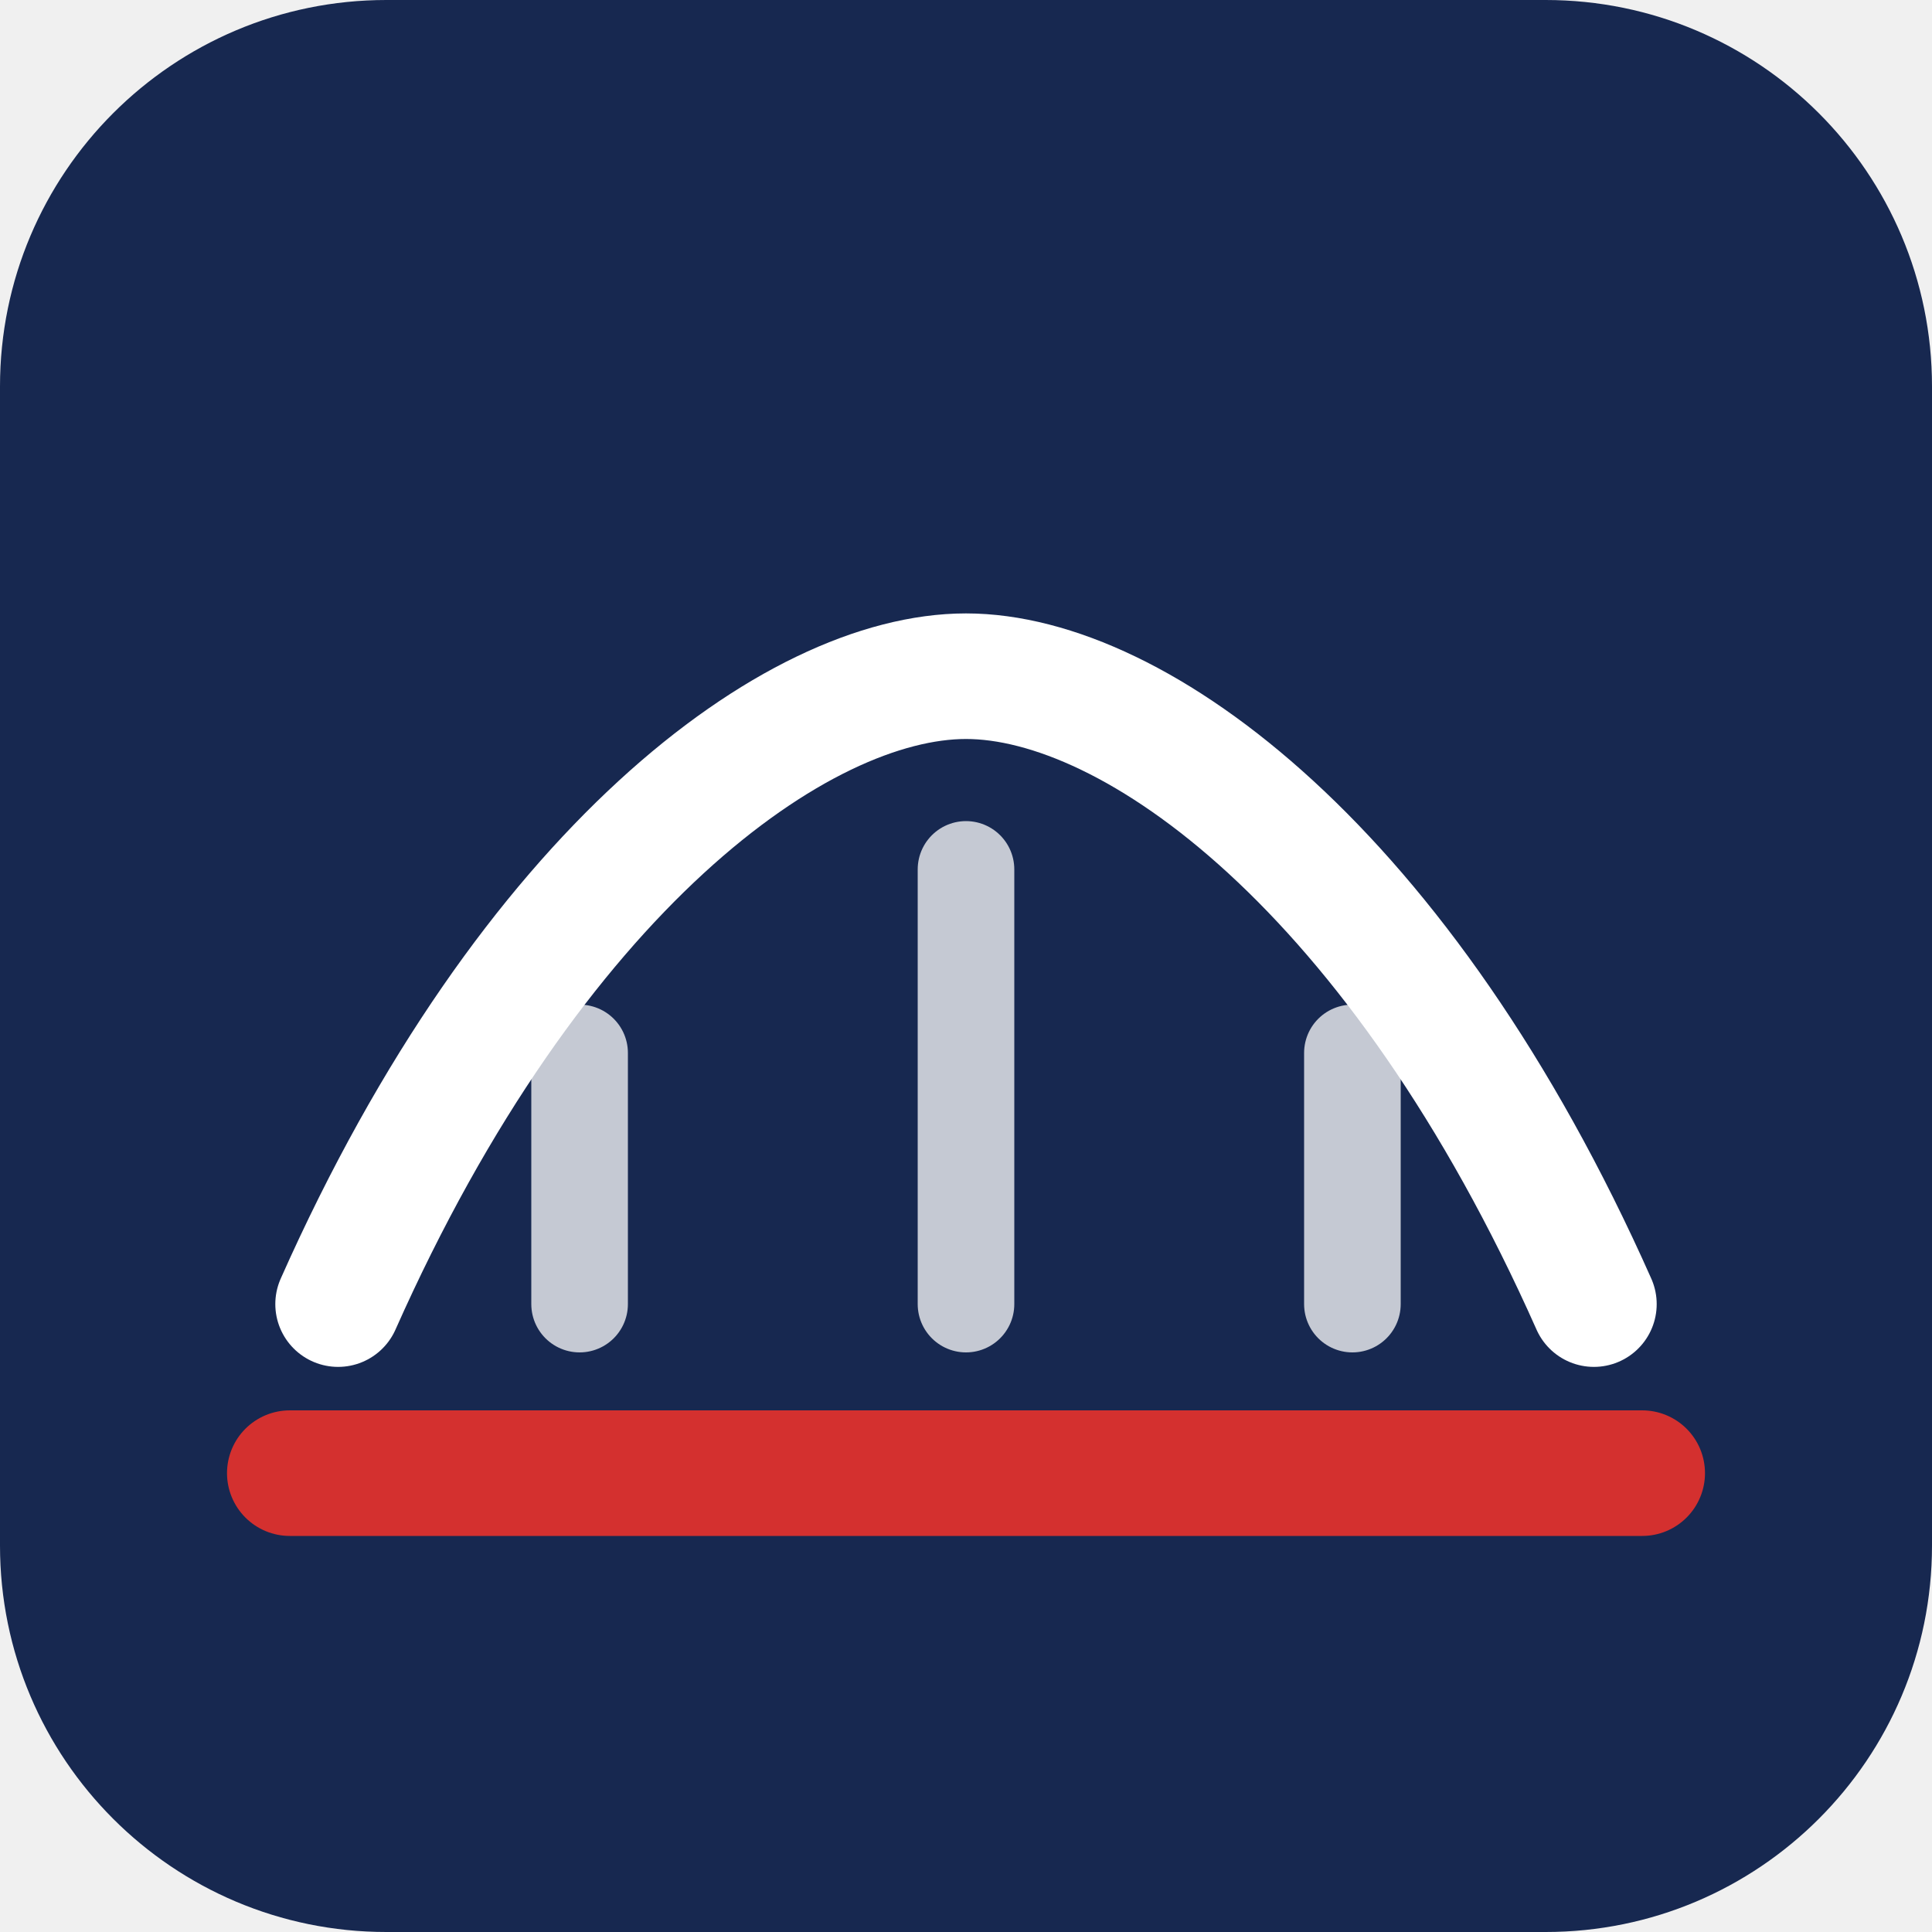
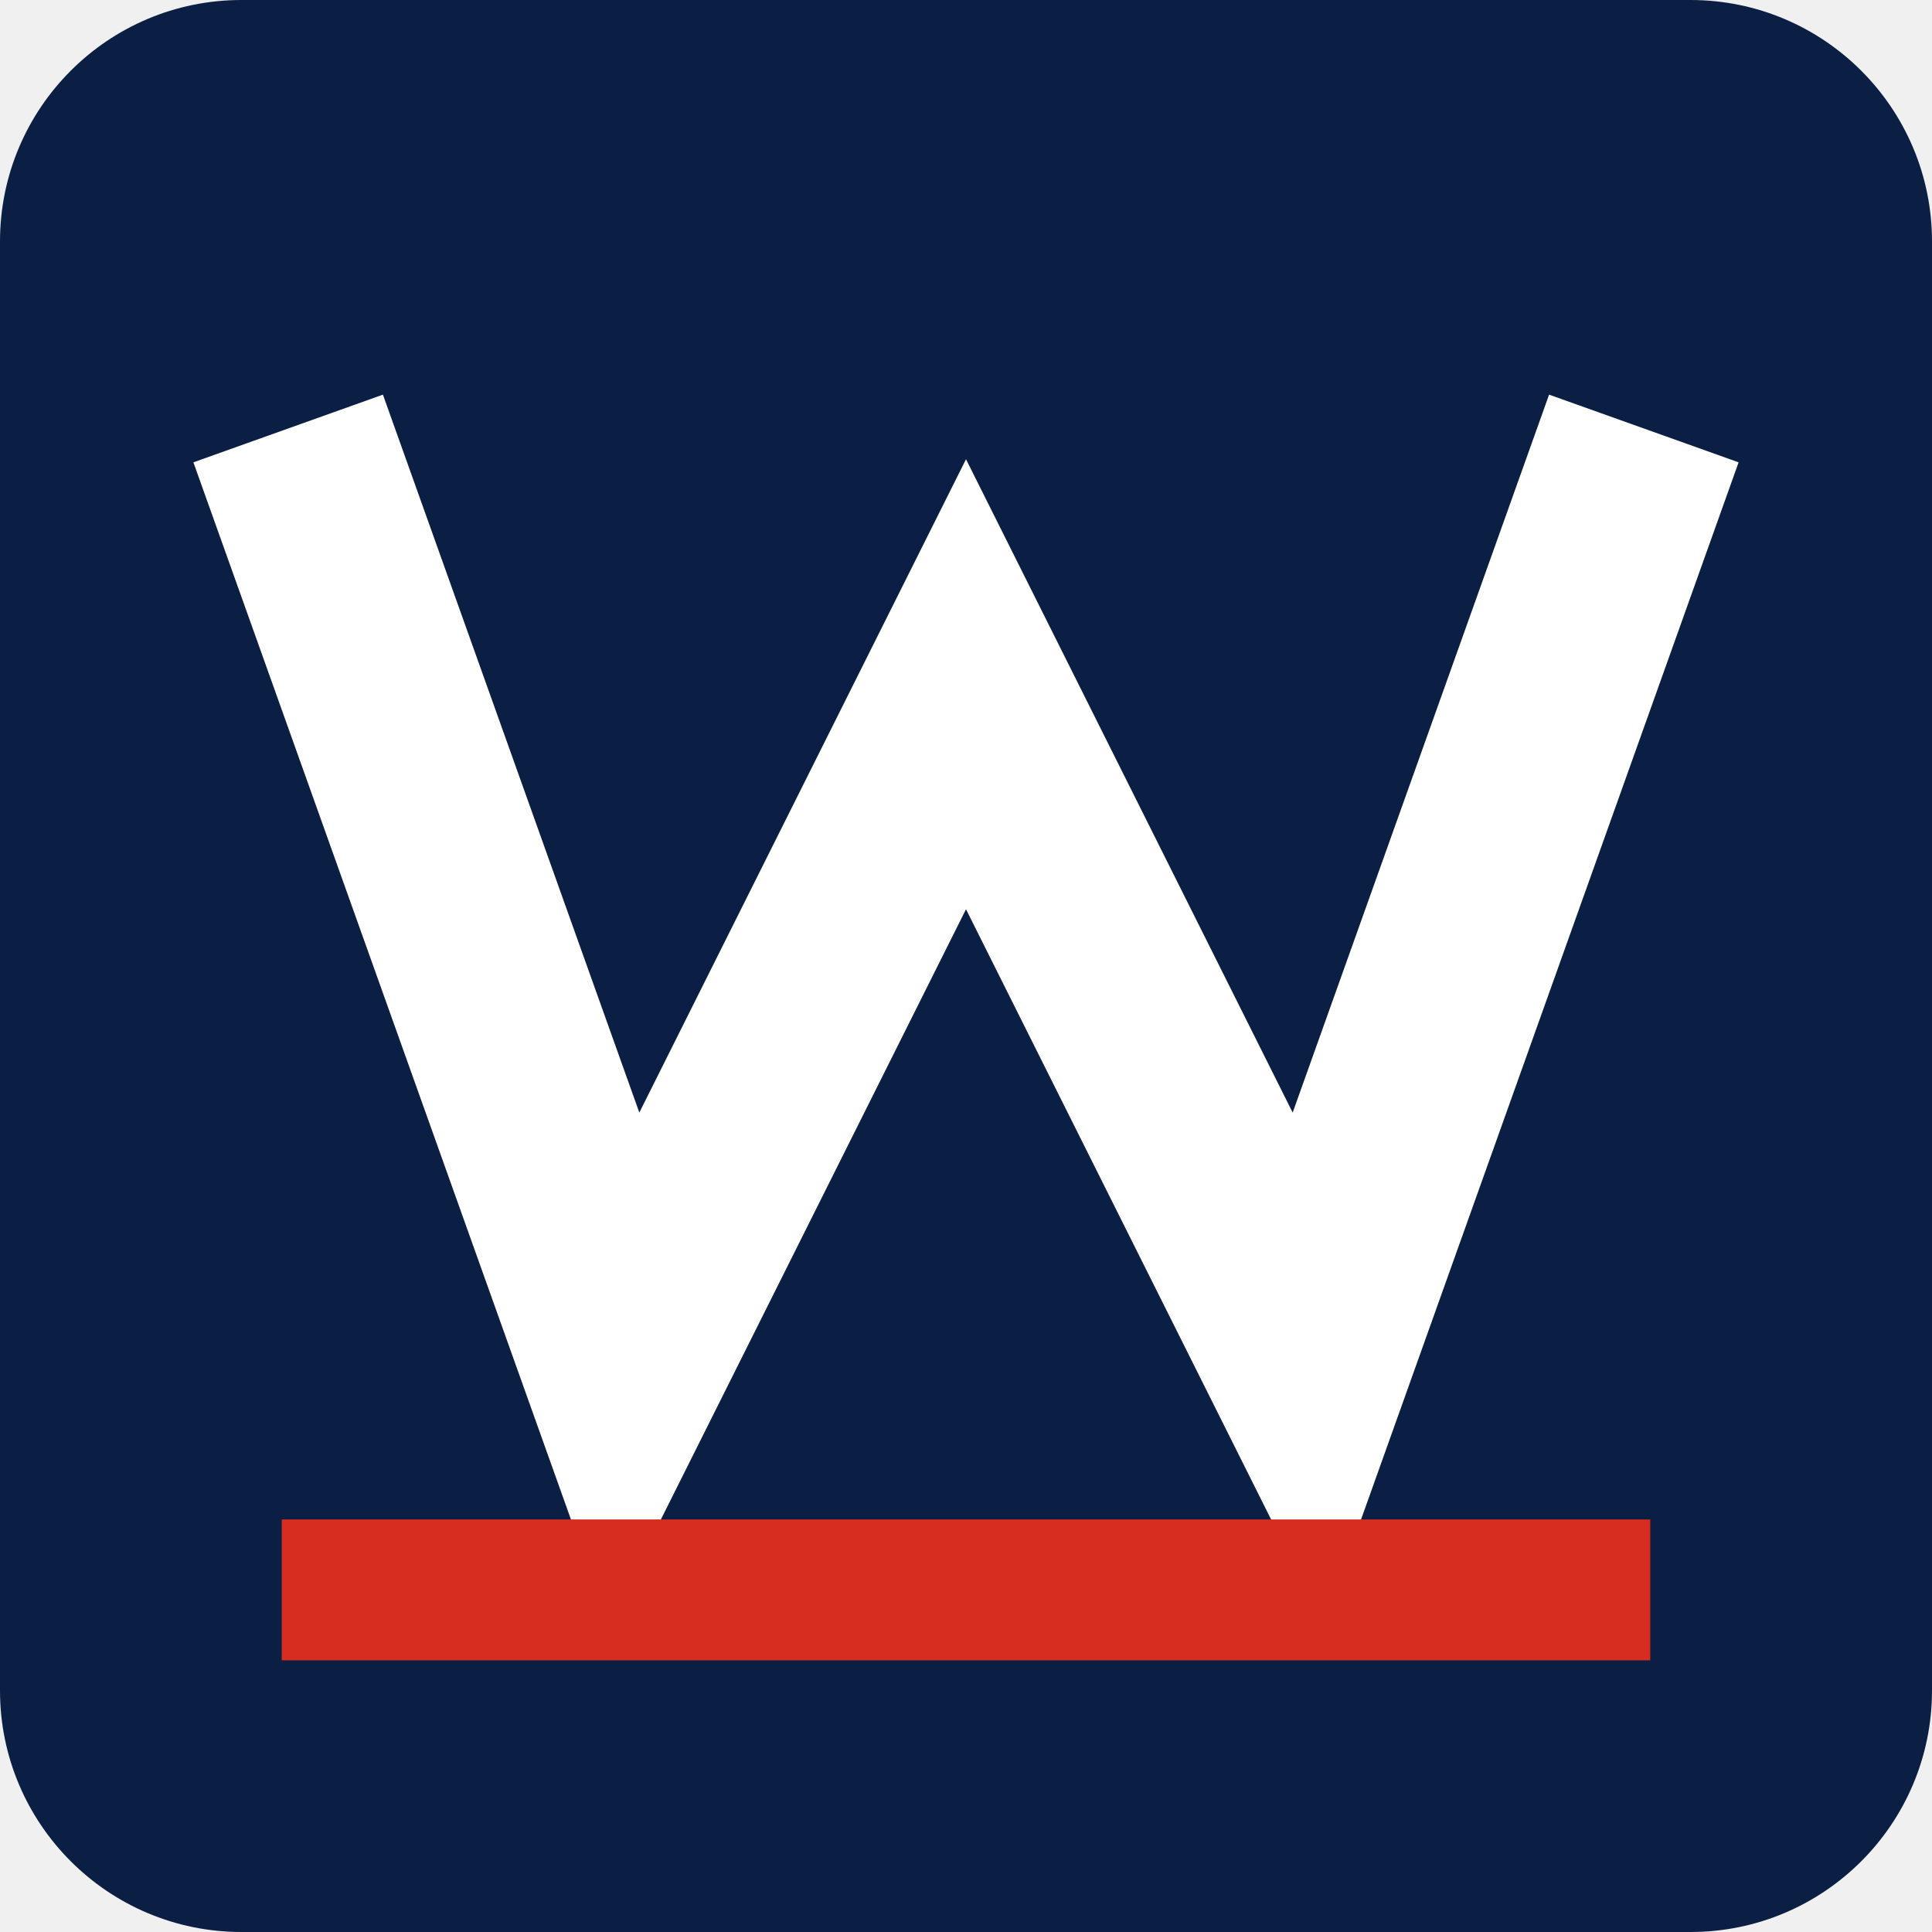
- <svg xmlns="http://www.w3.org/2000/svg" viewBox="0 0 40 40">
-   <rect width="40" height="40" rx="8" fill="#172850" />
-   <path d="M7 27c4-9 9.5-13 13-13s9 4 13 13" fill="none" stroke="#fff" stroke-width="2.6" stroke-linecap="round" />
-   <path d="M12 27v-5.2M20 27v-9M28 27v-5.2" stroke="#fff" stroke-width="2" stroke-linecap="round" opacity=".75" />
-   <path d="M6 30.5h28" stroke="#d4302f" stroke-width="2.6" stroke-linecap="round" />
+ <svg xmlns="http://www.w3.org/2000/svg" viewBox="0 0 48 48">
+   <rect width="48" height="48" rx="6" fill="#0B1F44" />
+   <path d="M8 13l7.5 21L24 17l8.5 17L40 13" fill="none" stroke="#fff" stroke-width="5" stroke-linejoin="miter" stroke-linecap="square" />
+   <path d="M7 39.5h34" stroke="#D62D20" stroke-width="3.5" />
</svg>
